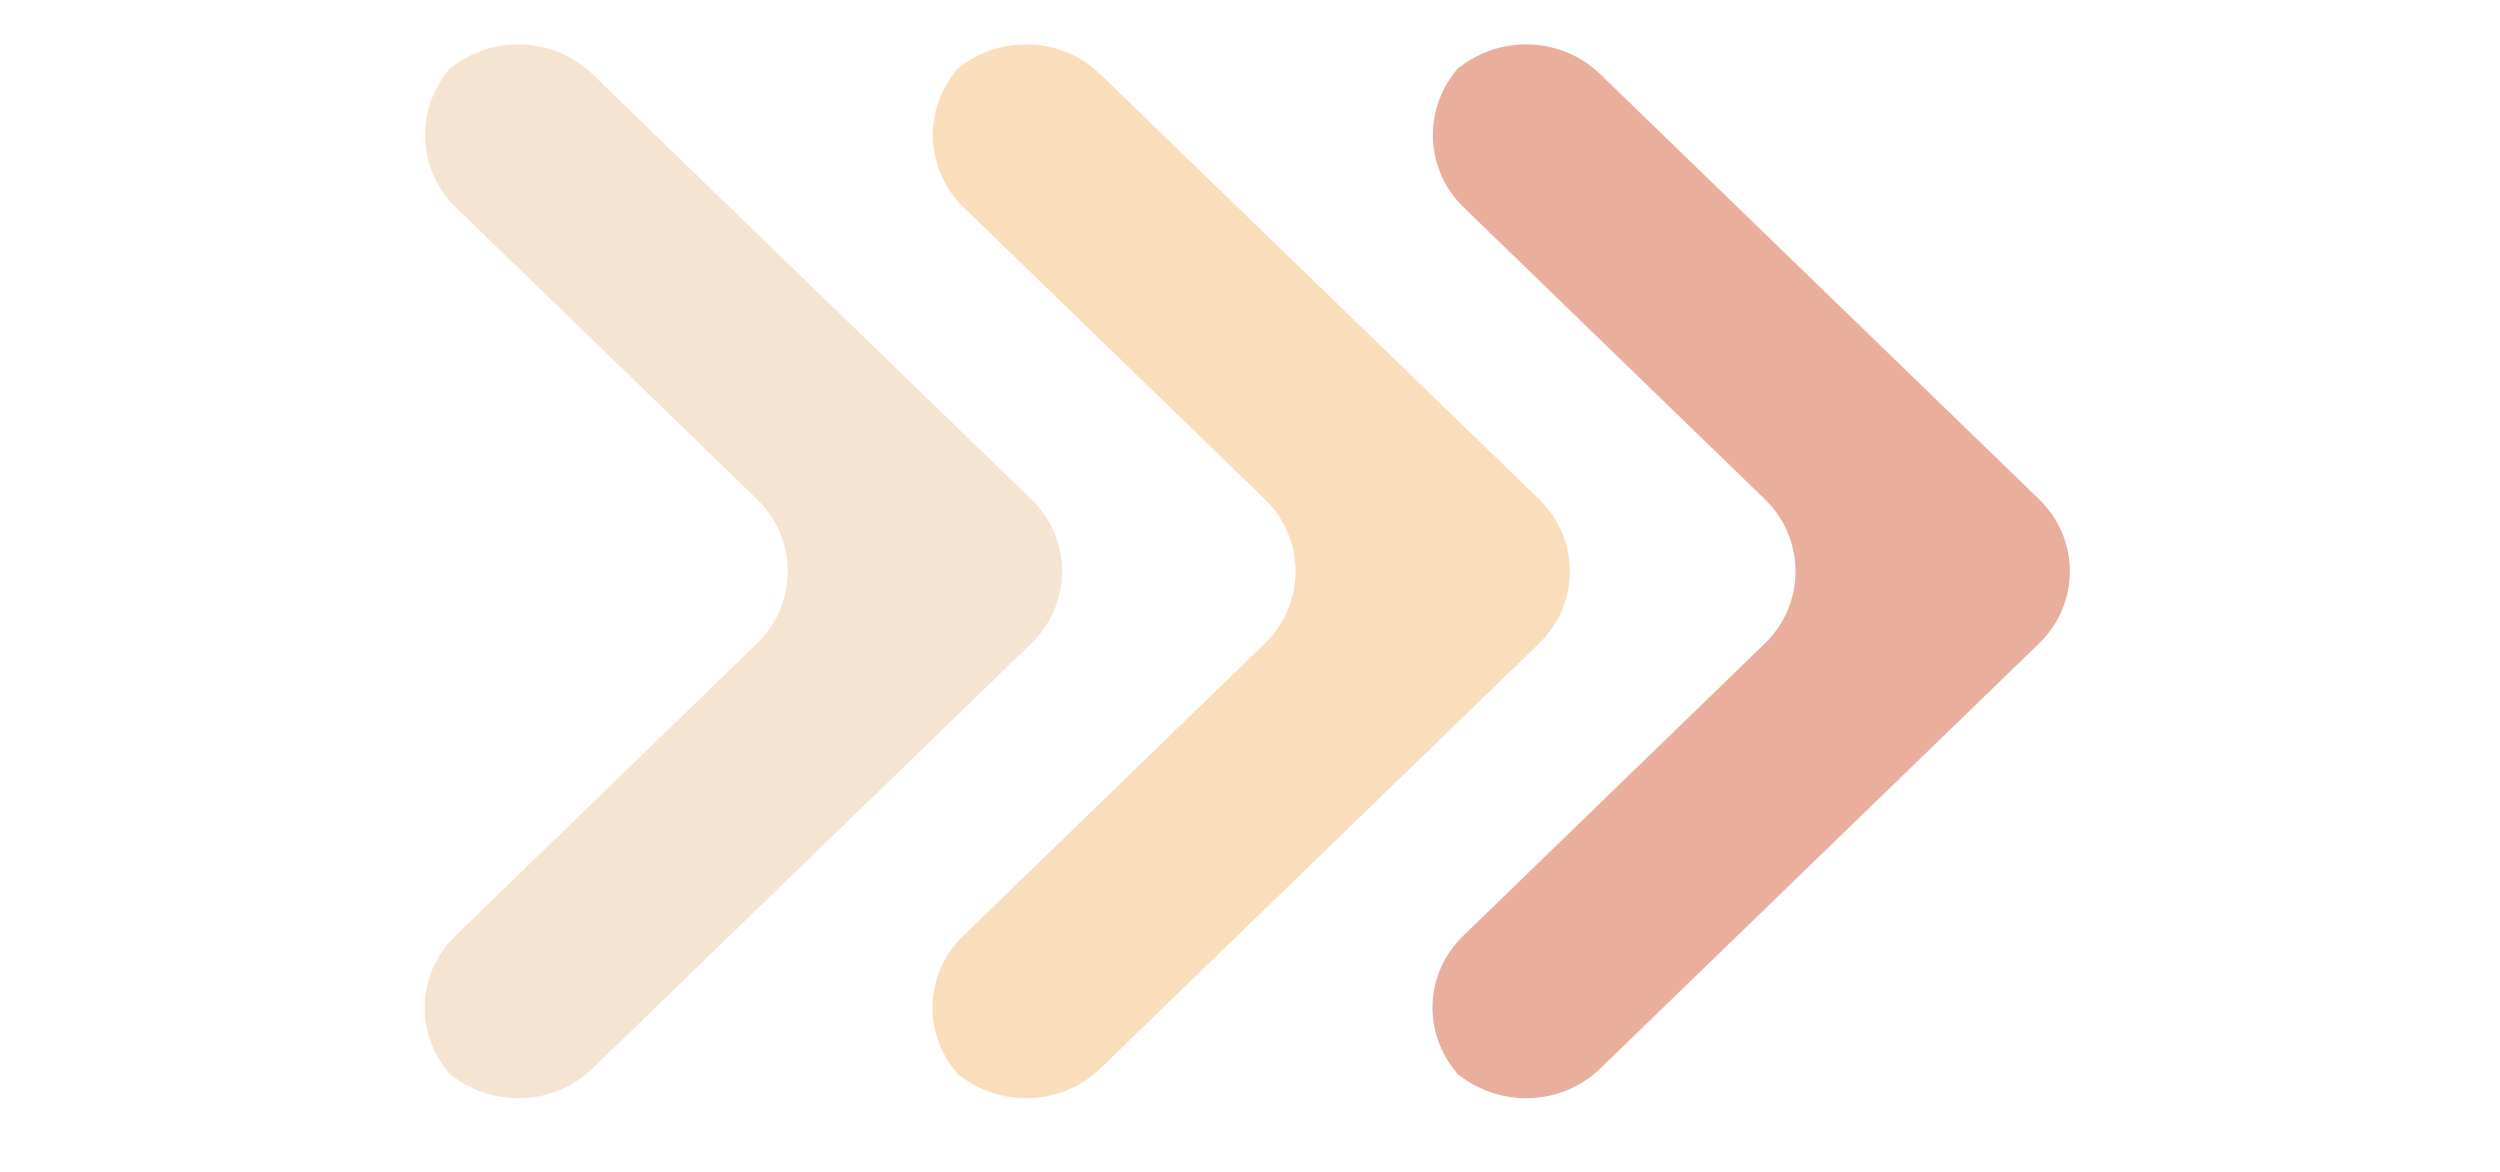
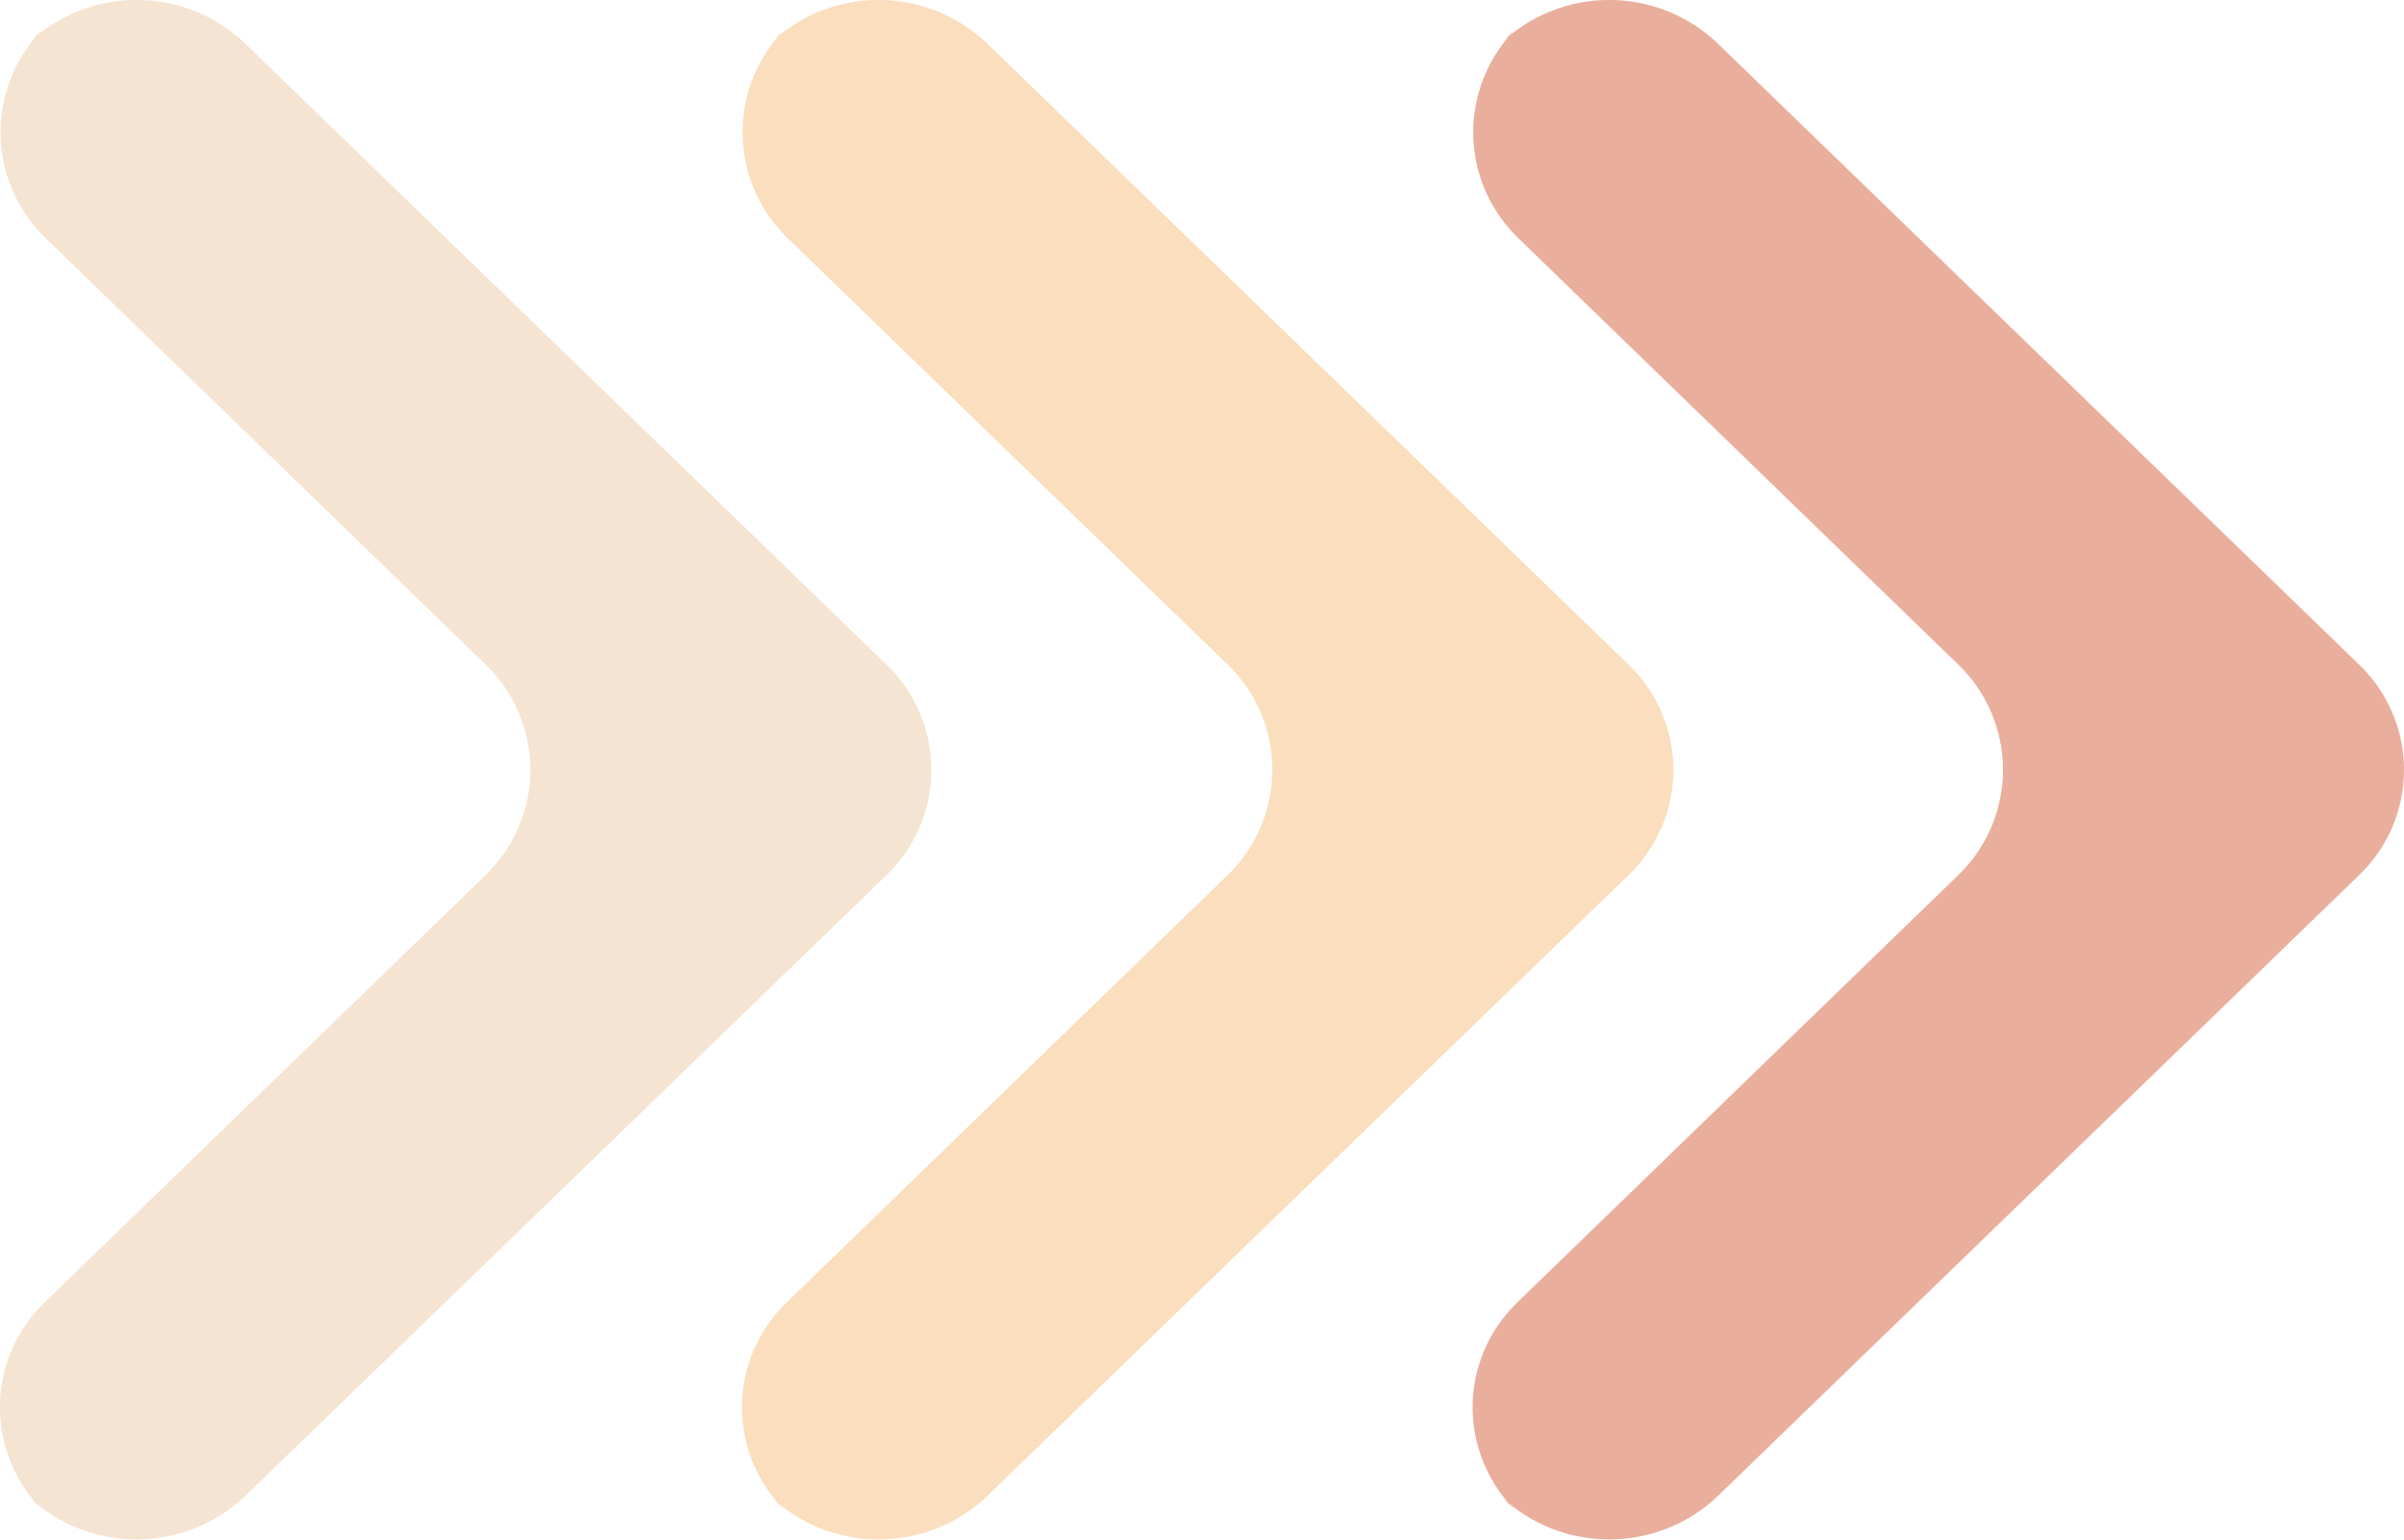
- <svg xmlns="http://www.w3.org/2000/svg" viewBox="0 0 128 60" width="128" height="60" preserveAspectRatio="xMidYMid meet" style="width: 100%; height: 100%; transform: translate3d(0px, 0px, 0px);">
-   <defs>
-     <clipPath id="__lottie_element_2">
-       <rect width="128" height="60" x="0" y="0" />
-     </clipPath>
-   </defs>
-   <g clip-path="url(#__lottie_element_2)">
-     <g transform="matrix(0.32,0,0,0.32,-17.92,-51.92)" opacity="1" style="display: block;">
-       <g opacity="1" transform="matrix(1,0,0,1,174.934,253.66)">
-         <path fill="#efd8bc" fill-opacity="0.682" d=" M-46.06,58.31 C-52.626,64.665 -52.657,74.984 -45.962,81.454 C-45.962,81.454 -48,79.479 -48,79.479 C-41.403,85.882 -30.697,85.932 -24.13,79.543 C-24.13,79.543 46.059,11.557 46.059,11.557 C52.623,5.184 52.656,-5.151 46.059,-11.54 C46.059,-11.54 -24.13,-79.528 -24.13,-79.528 C-30.697,-85.899 -41.337,-85.932 -48,-79.462 C-48,-79.462 -45.962,-81.437 -45.962,-81.437 C-52.593,-75.031 -52.529,-64.585 -46.06,-58.293 C-46.06,-58.293 2.199,-11.523 2.199,-11.523 C8.765,-5.151 8.699,5.249 2.199,11.54 C2.199,11.54 -46.06,58.31 -46.06,58.31z" />
-       </g>
-     </g>
-     <g transform="matrix(0.32,0,0,0.32,8.080002,-51.92)" opacity="1" style="display: block;">
-       <g opacity="1" transform="matrix(1,0,0,1,174.934,253.66)">
-         <path fill="#f9d6ac" fill-opacity="0.797" d=" M-46.06,58.31 C-52.626,64.665 -52.657,74.984 -45.962,81.454 C-45.962,81.454 -48,79.479 -48,79.479 C-41.403,85.882 -30.697,85.932 -24.13,79.543 C-24.13,79.543 46.059,11.557 46.059,11.557 C52.623,5.184 52.656,-5.151 46.059,-11.54 C46.059,-11.54 -24.13,-79.528 -24.13,-79.528 C-30.697,-85.899 -41.337,-85.932 -48,-79.462 C-48,-79.462 -45.962,-81.437 -45.962,-81.437 C-52.593,-75.031 -52.529,-64.585 -46.06,-58.293 C-46.06,-58.293 2.199,-11.523 2.199,-11.523 C8.765,-5.151 8.699,5.249 2.199,11.54 C2.199,11.54 -46.06,58.31 -46.06,58.31z" />
-       </g>
-     </g>
-     <g transform="matrix(0.32,0,0,0.32,8.080002,-51.92)" opacity="1" style="display: block;">
-       <g opacity="1" transform="matrix(1,0,0,1,254.934,253.66)">
-         <path fill="#e7a28f" fill-opacity="0.869" d=" M-46.06,58.31 C-52.626,64.665 -52.657,74.984 -45.962,81.454 C-45.962,81.454 -48,79.479 -48,79.479 C-41.403,85.882 -30.697,85.932 -24.13,79.543 C-24.13,79.543 46.059,11.557 46.059,11.557 C52.623,5.184 52.656,-5.151 46.059,-11.54 C46.059,-11.54 -24.13,-79.528 -24.13,-79.528 C-30.697,-85.899 -41.337,-85.932 -48,-79.462 C-48,-79.462 -45.962,-81.437 -45.962,-81.437 C-52.593,-75.031 -52.529,-64.585 -46.06,-58.293 C-46.06,-58.293 2.199,-11.523 2.199,-11.523 C8.765,-5.151 8.699,5.249 2.199,11.54 C2.199,11.54 -46.06,58.31 -46.06,58.31z" />
-       </g>
-     </g>
+ <svg xmlns="http://www.w3.org/2000/svg" width="100%" height="100%" viewBox="0 0 84.233 53.958">
+   <g id="right-arrow" transform="translate(-21.744 -2.272)">
+     <path id="Path_73" d="M-14.739,18.659a5.1,5.1,0,0,0,.031,7.406l-.652-.632a5.519,5.519,0,0,0,7.638.02L14.739,3.7a5.113,5.113,0,0,0,0-7.391L-7.722-25.449a5.5,5.5,0,0,0-7.638.021l.652-.632a5.148,5.148,0,0,0-.031,7.406L.7-3.687a5.126,5.126,0,0,1,0,7.38Z" transform="translate(38.059 29.251)" fill="rgba(239,216,188,0.68)" />
+     <path id="Path_74" d="M-14.739,18.659a5.1,5.1,0,0,0,.031,7.406l-.652-.632a5.519,5.519,0,0,0,7.638.02L14.739,3.7a5.113,5.113,0,0,0,0-7.391L-7.722-25.449a5.5,5.5,0,0,0-7.638.021l.652-.632a5.148,5.148,0,0,0-.031,7.406L.7-3.687a5.126,5.126,0,0,1,0,7.38Z" transform="translate(64.059 29.251)" fill="rgba(249,214,172,0.8)" />
+     <path id="Path_75" d="M-14.739,18.659a5.1,5.1,0,0,0,.031,7.406l-.652-.632a5.519,5.519,0,0,0,7.638.02L14.739,3.7a5.113,5.113,0,0,0,0-7.391L-7.722-25.449a5.5,5.5,0,0,0-7.638.021l.652-.632a5.148,5.148,0,0,0-.031,7.406L.7-3.687a5.126,5.126,0,0,1,0,7.38Z" transform="translate(89.659 29.251)" fill="rgba(231,162,143,0.87)" />
  </g>
</svg>
